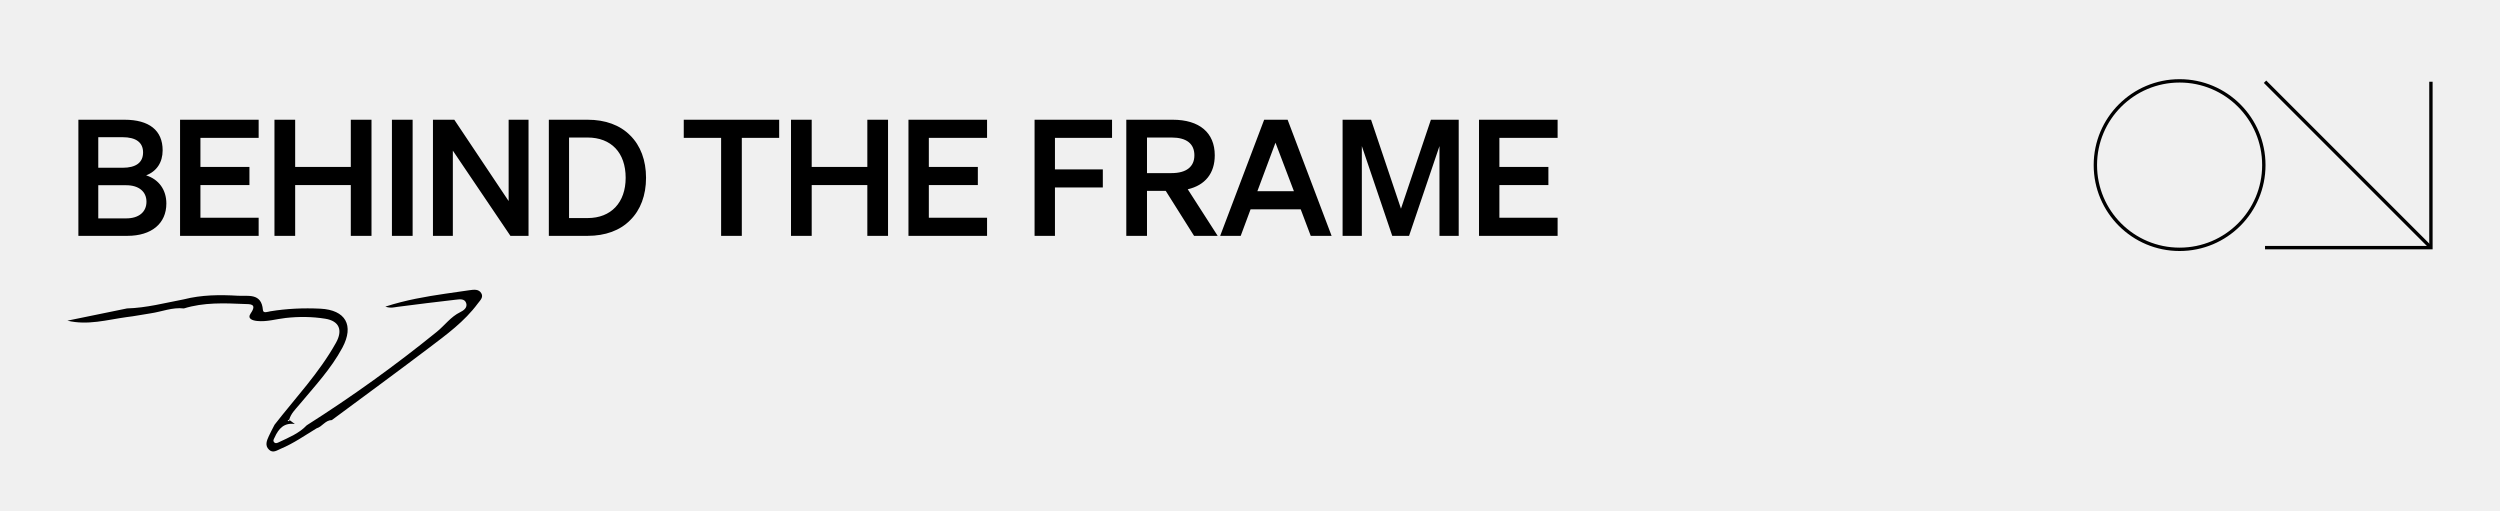
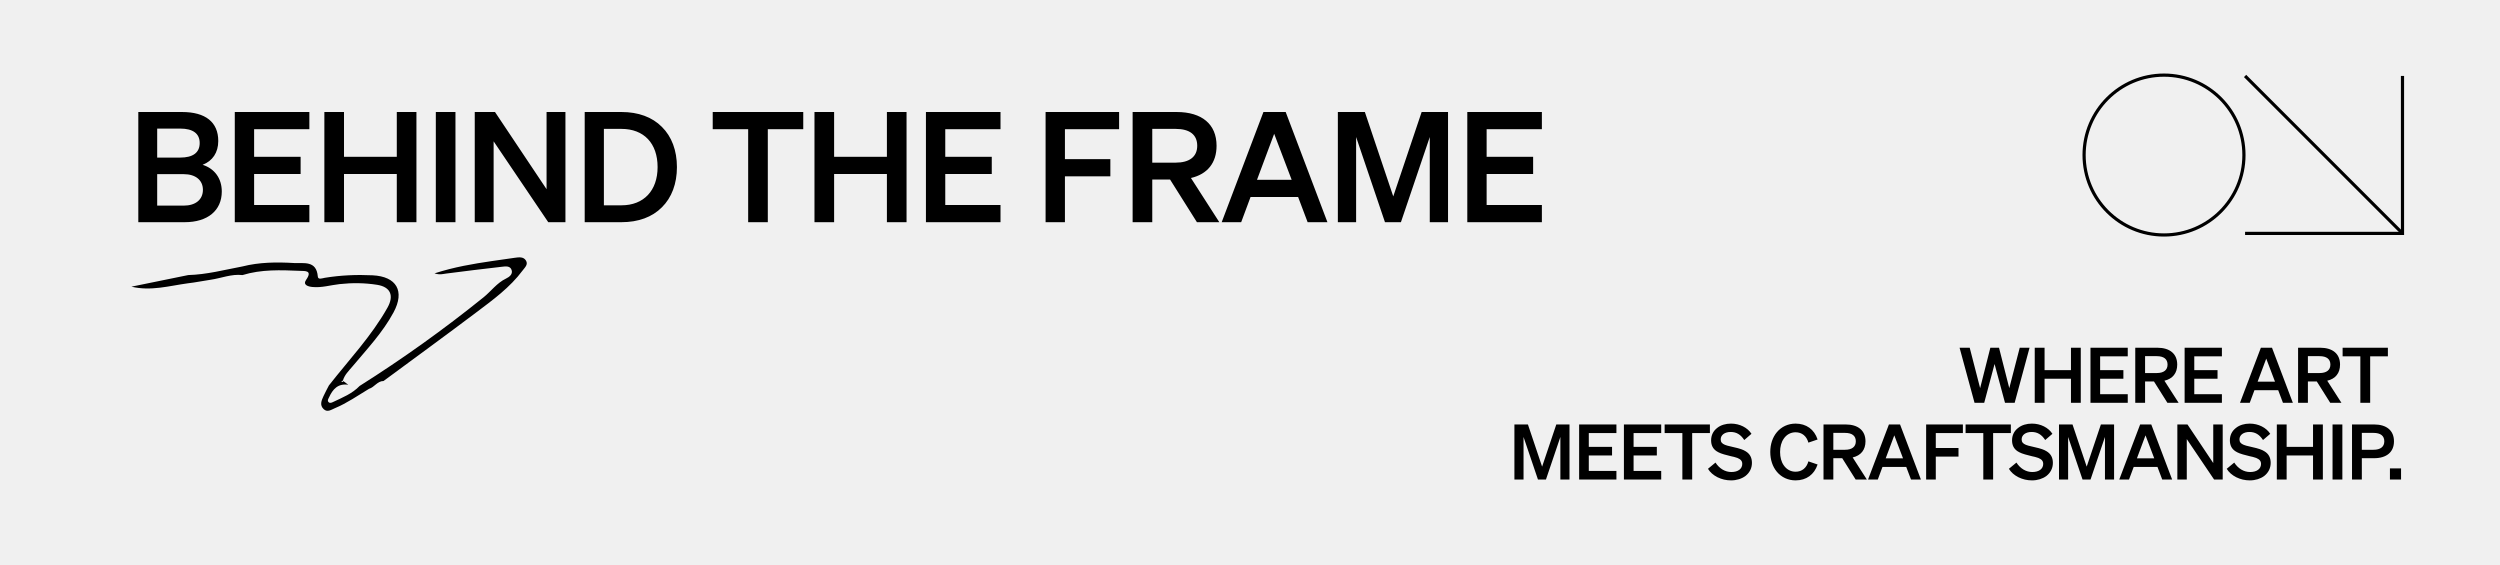
- <svg xmlns="http://www.w3.org/2000/svg" width="1484" height="303" viewBox="0 0 1484 303" fill="none">
-   <path d="M75.616 140H46.528V71.072H73.888C88.576 71.072 96.544 77.408 96.544 89.216C96.544 96.416 92.992 101.696 86.752 104.096C94.336 106.496 98.752 112.736 98.752 120.8C98.752 132.704 89.92 140 75.616 140ZM58.336 81.44V99.584H72.736C80.704 99.584 84.928 96.512 84.928 90.464C84.928 84.608 80.8 81.44 72.736 81.44H58.336ZM74.944 109.952H58.336V129.632H74.944C82.336 129.632 86.944 125.888 86.944 119.744C86.944 113.696 82.336 109.952 74.944 109.952ZM106.881 140V71.072H153.537V81.824H118.977V99.104H148.065V109.856H118.977V129.248H153.537V140H106.881ZM208.233 99.104V71.072H220.521V140H208.233V109.856H175.209V140H162.921V71.072H175.209V99.104H208.233ZM232.648 71.072H244.936V140H232.648V71.072ZM301.929 71.072H313.737V140H302.985L268.809 89.408V140H257.001V71.072H269.673L301.929 119.36V71.072ZM348.831 140H325.791V71.072H348.831C359.295 71.072 368.031 74.24 374.079 80.384C380.223 86.432 383.487 95.168 383.487 105.536C383.487 115.904 380.223 124.64 374.079 130.688C368.031 136.832 359.295 140 348.831 140ZM337.791 81.632V129.44H348.831C362.751 129.44 371.391 120.224 371.391 105.536C371.391 90.656 362.847 81.632 348.735 81.632H337.791ZM462.516 71.072V81.824H440.34V140H428.052V81.824H405.876V71.072H462.516ZM514.848 99.104V71.072H527.136V140H514.848V109.856H481.824V140H469.536V71.072H481.824V99.104H514.848ZM539.263 140V71.072H585.919V81.824H551.359V99.104H580.447V109.856H551.359V129.248H585.919V140H539.263ZM626.22 111.296V140H614.124V71.072H660.108V81.824H626.22V100.544H654.636V111.296H626.22ZM691.994 113.312H680.858V140H668.57V71.072H696.122C711.962 71.072 721.082 78.752 721.082 92.192C721.082 102.848 715.418 109.952 705.05 112.352L722.81 140H708.794L691.994 113.312ZM680.858 81.632V102.752H695.45C704.186 102.752 708.986 99.008 708.986 92.192C708.986 85.28 704.282 81.632 695.45 81.632H680.858ZM724.293 140L750.405 71.072H764.325L790.437 140H778.053L772.101 124.256H742.341L736.485 140H724.293ZM768.069 113.504L757.125 84.704L746.373 113.504H768.069ZM854.467 86.72L836.419 140H826.435L808.387 86.72V140H796.963V71.072H813.859L831.619 123.872L849.379 71.072H865.891V140H854.467V86.72ZM877.94 140V71.072H924.596V81.824H890.036V99.104H919.124V109.856H890.036V129.248H924.596V140H877.94Z" fill="black" />
-   <path d="M1343.81 98C1343.81 70.386 1321.42 48 1293.81 48C1266.2 48 1243.81 70.386 1243.81 98C1243.81 125.614 1266.2 148 1293.81 148C1321.42 148 1343.81 125.614 1343.81 98Z" stroke="black" stroke-width="2" stroke-miterlimit="10" />
-   <g clip-path="url(#clip0_6891_6215)">
-     <path d="M1443 147L1344.52 48.52" stroke="black" stroke-width="2" stroke-miterlimit="10" />
-     <path d="M1443 48.52V147H1344.52" stroke="black" stroke-width="2" stroke-miterlimit="10" />
+ <svg xmlns="http://www.w3.org/2000/svg" width="1564" height="353" viewBox="0 0 1564 353" fill="none">
+   <path d="M115.616 139H86.528V70.072H113.888C128.576 70.072 136.544 76.408 136.544 88.216C136.544 95.416 132.992 100.696 126.752 103.096C134.336 105.496 138.752 111.736 138.752 119.8C138.752 131.704 129.92 139 115.616 139ZM98.336 80.44V98.584H112.736C120.704 98.584 124.928 95.512 124.928 89.464C124.928 83.608 120.8 80.44 112.736 80.44H98.336ZM114.944 108.952H98.336V128.632H114.944C122.336 128.632 126.944 124.888 126.944 118.744C126.944 112.696 122.336 108.952 114.944 108.952ZM146.881 139V70.072H193.537V80.824H158.977V98.104H188.065V108.856H158.977V128.248H193.537V139H146.881ZM248.233 98.104V70.072H260.521V139H248.233V108.856H215.209V139H202.921V70.072H215.209V98.104H248.233ZM272.648 70.072H284.936V139H272.648V70.072ZM341.929 70.072H353.737V139H342.985L308.809 88.408V139H297.001V70.072H309.673L341.929 118.36V70.072ZM388.831 139H365.791V70.072H388.831C399.295 70.072 408.031 73.24 414.079 79.384C420.223 85.432 423.487 94.168 423.487 104.536C423.487 114.904 420.223 123.64 414.079 129.688C408.031 135.832 399.295 139 388.831 139ZM377.791 80.632V128.44H388.831C402.751 128.44 411.391 119.224 411.391 104.536C411.391 89.656 402.847 80.632 388.735 80.632H377.791ZM502.516 70.072V80.824H480.34V139H468.052V80.824H445.876V70.072H502.516ZM554.848 98.104V70.072H567.136V139H554.848V108.856H521.824V139H509.536V70.072H521.824V98.104H554.848ZM579.263 139V70.072H625.919V80.824H591.359V98.104H620.447V108.856H591.359V128.248H625.919V139H579.263ZM666.22 110.296V139H654.124V70.072H700.108V80.824H666.22V99.544H694.636V110.296H666.22ZM731.994 112.312H720.858V139H708.57V70.072H736.122C751.962 70.072 761.082 77.752 761.082 91.192C761.082 101.848 755.418 108.952 745.05 111.352L762.81 139H748.794L731.994 112.312ZM720.858 80.632V101.752H735.45C744.186 101.752 748.986 98.008 748.986 91.192C748.986 84.28 744.282 80.632 735.45 80.632H720.858ZM764.293 139L790.405 70.072H804.325L830.437 139H818.053L812.101 123.256H782.341L776.485 139H764.293ZM808.069 112.504L797.125 83.704L786.373 112.504H808.069ZM894.467 85.72L876.419 139H866.435L848.387 85.72V139H836.963V70.072H853.859L871.619 122.872L889.379 70.072H905.891V139H894.467V85.72ZM917.94 139V70.072H964.596V80.824H930.036V98.104H959.124V108.856H930.036V128.248H964.596V139H917.94Z" fill="black" />
+   <path d="M1403.81 97C1403.81 69.386 1381.42 47 1353.81 47C1326.2 47 1303.81 69.386 1303.81 97C1303.81 124.614 1326.2 147 1353.81 147C1381.42 147 1403.81 124.614 1403.81 97Z" stroke="black" stroke-width="2" stroke-miterlimit="10" />
+   <g clip-path="url(#clip0_6924_2389)">
+     <path d="M1503 146L1404.52 47.52" stroke="black" stroke-width="2" stroke-miterlimit="10" />
+     <path d="M1503 47.52V146H1404.52" stroke="black" stroke-width="2" stroke-miterlimit="10" />
  </g>
-   <path d="M196.987 249.361C193.106 249.38 191.314 253.261 187.951 254.243C180.959 258.461 174.271 263.201 166.689 266.365C164.443 267.302 162.046 269.177 159.713 266.96C157.067 264.451 158.365 261.522 159.6 258.817C160.635 256.547 161.846 254.355 162.979 252.124C175.428 236.125 189.469 221.333 199.443 203.459C203.627 195.956 201.371 190.517 193.023 189.184C185.251 187.944 177.464 187.871 169.614 188.74C163.95 189.365 158.39 191.147 152.609 190.532C149.939 190.249 146.59 189.248 148.801 186.045C152.951 180.04 148.084 180.582 145.067 180.45C133.008 179.933 120.915 179.44 109.154 183.092C102.31 182.281 95.958 185.054 89.362 186.006C84.632 186.69 79.911 187.705 75.131 188.237C63.527 189.834 52.068 193.256 40 190.341C51.8 187.92 63.6 185.503 75.395 183.082C86.873 182.764 97.93 179.816 109.12 177.687C119.699 174.997 130.523 174.909 141.263 175.554C147.137 175.905 155.226 173.708 156.061 183.985C156.242 186.197 158.844 185.054 160.406 184.795C170.258 183.179 180.178 182.745 190.128 183.228C205.15 183.956 210.354 193.119 203.222 206.423C196.479 219.004 186.715 229.364 177.659 240.226C175.36 242.985 172.714 245.465 171.693 249.068C171.371 249.263 171.049 249.458 170.727 249.653C171.298 250.449 171.615 249.697 172.011 249.444C173.011 250.2 174.017 250.952 175.028 251.709C168.657 250.747 165.356 254.453 163.037 259.632C162.622 260.555 161.841 261.531 162.71 262.503C163.584 263.475 164.692 262.903 165.6 262.474C171.435 259.696 177.498 257.284 182.087 252.456C208.89 235.456 234.603 216.968 259.272 196.981C263.979 193.168 267.547 188.027 273.206 185.293C275.207 184.327 277.629 182.594 276.726 179.908C275.793 177.14 272.84 177.638 270.623 177.892C259.053 179.205 247.502 180.66 235.956 182.144C233.935 182.403 231.967 183.101 228.73 182.013C241.077 178.014 252.652 176.076 264.276 174.348C269.09 173.63 273.904 172.913 278.732 172.263C281.271 171.921 284.146 171.482 285.675 174.031C287.149 176.491 284.971 178.332 283.6 180.187C275.681 190.898 265.023 198.641 254.595 206.54C235.521 220.986 216.203 235.1 196.987 249.356V249.361Z" fill="black" />
+   <path d="M1238.77 242.832L1245.16 217.536H1250.58L1257.01 242.832L1263.54 217.536H1269.69L1260.37 252H1254.33L1247.8 227.712L1241.32 252H1235.27L1225.91 217.536H1232.25L1238.77 242.832ZM1295.59 231.552V217.536H1301.73V252H1295.59V236.928H1279.08V252H1272.93V217.536H1279.08V231.552H1295.59ZM1307.8 252V217.536H1331.12V222.912H1313.84V231.552H1328.39V236.928H1313.84V246.624H1331.12V252H1307.8ZM1347.53 238.656H1341.96V252H1335.82V217.536H1349.59C1357.51 217.536 1362.07 221.376 1362.07 228.096C1362.07 233.424 1359.24 236.976 1354.06 238.176L1362.94 252H1355.93L1347.53 238.656ZM1341.96 222.816V233.376H1349.26C1353.62 233.376 1356.02 231.504 1356.02 228.096C1356.02 224.64 1353.67 222.816 1349.26 222.816H1341.96ZM1366.7 252V217.536H1390.02V222.912H1372.74V231.552H1387.29V236.928H1372.74V246.624H1390.02V252H1366.7ZM1401.34 252L1414.4 217.536H1421.36L1434.41 252H1428.22L1425.25 244.128H1410.37L1407.44 252H1401.34ZM1423.23 238.752L1417.76 224.352L1412.38 238.752H1423.23ZM1449.39 238.656H1443.82V252H1437.68V217.536H1451.45C1459.37 217.536 1463.93 221.376 1463.93 228.096C1463.93 233.424 1461.1 236.976 1455.92 238.176L1464.8 252H1457.79L1449.39 238.656ZM1443.82 222.816V233.376H1451.12C1455.49 233.376 1457.89 231.504 1457.89 228.096C1457.89 224.64 1455.53 222.816 1451.12 222.816H1443.82ZM1493.86 217.536V222.912H1482.78V252H1476.63V222.912H1465.54V217.536H1493.86ZM976.167 273.36L967.143 300H962.151L953.127 273.36V300H947.415V265.536H955.863L964.743 291.936L973.623 265.536H981.879V300H976.167V273.36ZM987.904 300V265.536H1011.23V270.912H993.952V279.552H1008.5V284.928H993.952V294.624H1011.23V300H987.904ZM1015.92 300V265.536H1039.25V270.912H1021.97V279.552H1036.52V284.928H1021.97V294.624H1039.25V300H1015.92ZM1069.72 265.536V270.912H1058.63V300H1052.49V270.912H1041.4V265.536H1069.72ZM1082.95 300.528C1079.93 300.528 1077.1 299.856 1074.46 298.56C1071.82 297.216 1069.8 295.44 1068.51 293.28L1073.21 289.392C1075.66 293.184 1079.26 295.296 1083.15 295.296C1087.32 295.296 1089.96 293.328 1089.96 290.208C1089.96 288.864 1089.43 287.904 1088.28 287.184C1087.51 286.656 1086.51 286.272 1084.83 285.84L1082.91 285.408C1082.09 285.168 1081.51 285.024 1081.23 284.976C1077.19 284.016 1075.37 283.248 1073.83 282.24C1071.58 280.704 1070.47 278.496 1070.47 275.472C1070.47 272.256 1071.82 269.568 1074.36 267.648C1076.52 265.92 1079.59 265.008 1082.91 265.008C1088.33 265.008 1093.23 267.504 1095.72 271.392L1091.21 275.28C1088.95 271.824 1086.31 270.24 1082.71 270.24C1079.02 270.24 1076.47 272.112 1076.47 274.848C1076.47 276.528 1077.24 277.536 1079.16 278.304C1079.98 278.64 1080.94 278.928 1083.77 279.552C1086.36 280.128 1088.19 280.608 1089.24 280.992C1090.35 281.376 1091.26 281.808 1092.03 282.288C1094.71 283.872 1096.01 286.272 1096.01 289.584C1096.01 292.896 1094.57 295.728 1091.93 297.792C1089.58 299.52 1086.41 300.528 1082.95 300.528ZM1115.93 274.416C1114.39 276.576 1113.62 279.504 1113.62 282.768C1113.62 286.032 1114.39 288.96 1115.93 291.12C1117.65 293.664 1120.29 295.104 1123.32 295.104C1127.3 295.104 1130.23 292.704 1131.33 288.624L1137.09 290.592C1134.98 296.928 1130.04 300.528 1123.32 300.528C1118.66 300.528 1114.49 298.608 1111.61 295.152C1108.92 291.936 1107.48 287.616 1107.48 282.768C1107.48 277.92 1108.92 273.6 1111.61 270.384C1114.49 266.928 1118.66 265.008 1123.32 265.008C1130.04 265.008 1134.98 268.608 1137.09 274.944L1131.33 276.912C1130.23 272.832 1127.3 270.432 1123.32 270.432C1120.29 270.432 1117.65 271.872 1115.93 274.416ZM1152.5 286.656H1146.93V300H1140.79V265.536H1154.57C1162.49 265.536 1167.05 269.376 1167.05 276.096C1167.05 281.424 1164.21 284.976 1159.03 286.176L1167.91 300H1160.9L1152.5 286.656ZM1146.93 270.816V281.376H1154.23C1158.6 281.376 1161 279.504 1161 276.096C1161 272.64 1158.65 270.816 1154.23 270.816H1146.93ZM1168.65 300L1181.71 265.536H1188.67L1201.72 300H1195.53L1192.55 292.128H1177.67L1174.75 300H1168.65ZM1190.54 286.752L1185.07 272.352L1179.69 286.752H1190.54ZM1211.03 285.648V300H1204.99V265.536H1227.98V270.912H1211.03V280.272H1225.24V285.648H1211.03ZM1257.99 265.536V270.912H1246.9V300H1240.75V270.912H1229.67V265.536H1257.99ZM1271.22 300.528C1268.2 300.528 1265.36 299.856 1262.72 298.56C1260.08 297.216 1258.07 295.44 1256.77 293.28L1261.48 289.392C1263.92 293.184 1267.52 295.296 1271.41 295.296C1275.59 295.296 1278.23 293.328 1278.23 290.208C1278.23 288.864 1277.7 287.904 1276.55 287.184C1275.78 286.656 1274.77 286.272 1273.09 285.84L1271.17 285.408C1270.36 285.168 1269.78 285.024 1269.49 284.976C1265.46 284.016 1263.64 283.248 1262.1 282.24C1259.84 280.704 1258.74 278.496 1258.74 275.472C1258.74 272.256 1260.08 269.568 1262.63 267.648C1264.79 265.92 1267.86 265.008 1271.17 265.008C1276.6 265.008 1281.49 267.504 1283.99 271.392L1279.48 275.28C1277.22 271.824 1274.58 270.24 1270.98 270.24C1267.28 270.24 1264.74 272.112 1264.74 274.848C1264.74 276.528 1265.51 277.536 1267.43 278.304C1268.24 278.64 1269.2 278.928 1272.04 279.552C1274.63 280.128 1276.45 280.608 1277.51 280.992C1278.61 281.376 1279.52 281.808 1280.29 282.288C1282.98 283.872 1284.28 286.272 1284.28 289.584C1284.28 292.896 1282.84 295.728 1280.2 297.792C1277.84 299.52 1274.68 300.528 1271.22 300.528ZM1316.86 273.36L1307.84 300H1302.84L1293.82 273.36V300H1288.11V265.536H1296.56L1305.44 291.936L1314.32 265.536H1322.57V300H1316.86V273.36ZM1325.81 300L1338.87 265.536H1345.83L1358.89 300H1352.69L1349.72 292.128H1334.84L1331.91 300H1325.81ZM1347.7 286.752L1342.23 272.352L1336.85 286.752H1347.7ZM1384.61 265.536H1390.52V300H1385.14L1368.05 274.704V300H1362.15V265.536H1368.48L1384.61 289.68V265.536ZM1407.49 300.528C1404.46 300.528 1401.63 299.856 1398.99 298.56C1396.35 297.216 1394.34 295.44 1393.04 293.28L1397.74 289.392C1400.19 293.184 1403.79 295.296 1407.68 295.296C1411.86 295.296 1414.5 293.328 1414.5 290.208C1414.5 288.864 1413.97 287.904 1412.82 287.184C1412.05 286.656 1411.04 286.272 1409.36 285.84L1407.44 285.408C1406.62 285.168 1406.05 285.024 1405.76 284.976C1401.73 284.016 1399.9 283.248 1398.37 282.24C1396.11 280.704 1395.01 278.496 1395.01 275.472C1395.01 272.256 1396.35 269.568 1398.9 267.648C1401.06 265.92 1404.13 265.008 1407.44 265.008C1412.86 265.008 1417.76 267.504 1420.26 271.392L1415.74 275.28C1413.49 271.824 1410.85 270.24 1407.25 270.24C1403.55 270.24 1401.01 272.112 1401.01 274.848C1401.01 276.528 1401.78 277.536 1403.7 278.304C1404.51 278.64 1405.47 278.928 1408.3 279.552C1410.9 280.128 1412.72 280.608 1413.78 280.992C1414.88 281.376 1415.79 281.808 1416.56 282.288C1419.25 283.872 1420.54 286.272 1420.54 289.584C1420.54 292.896 1419.1 295.728 1416.46 297.792C1414.11 299.52 1410.94 300.528 1407.49 300.528ZM1447.03 279.552V265.536H1453.18V300H1447.03V284.928H1430.52V300H1424.38V265.536H1430.52V279.552H1447.03ZM1459.24 265.536H1465.38V300H1459.24V265.536ZM1485.19 286.656H1477.56V300H1471.42V265.536H1485.19C1493.11 265.536 1497.67 269.376 1497.67 276.096C1497.67 282.816 1493.06 286.656 1485.19 286.656ZM1477.56 270.816V281.376H1484.86C1489.22 281.376 1491.62 279.504 1491.62 276.096C1491.62 272.64 1489.27 270.816 1484.86 270.816H1477.56ZM1502.1 300H1495.14V293.04H1502.1V300Z" fill="black" />
+   <path d="M239.944 238.361C236.044 238.38 234.243 242.261 230.863 243.243C223.839 247.461 217.118 252.201 209.5 255.365C207.243 256.302 204.835 258.177 202.49 255.96C199.831 253.451 201.136 250.522 202.377 247.817C203.417 245.547 204.634 243.355 205.772 241.124C218.281 225.125 232.389 210.333 242.411 192.459C246.615 184.956 244.349 179.517 235.96 178.184C228.151 176.944 220.326 176.871 212.438 177.74C206.748 178.365 201.161 180.147 195.353 179.532C192.669 179.249 189.304 178.248 191.526 175.045C195.696 169.04 190.805 169.582 187.774 169.45C175.657 168.933 163.506 168.44 151.689 172.092C144.811 171.281 138.429 174.054 131.802 175.006C127.048 175.69 122.305 176.705 117.502 177.237C105.842 178.834 94.329 182.256 82.202 179.341C94.059 176.92 105.915 174.503 117.767 172.082C129.3 171.764 140.411 168.816 151.654 166.687C162.285 163.997 173.16 163.909 183.952 164.554C189.853 164.905 197.982 162.708 198.821 172.985C199.002 175.197 201.617 174.054 203.187 173.795C213.086 172.179 223.054 171.745 233.051 172.228C248.146 172.956 253.375 182.119 246.208 195.423C239.433 208.004 229.622 218.364 220.523 229.226C218.212 231.985 215.553 234.465 214.528 238.068C214.204 238.263 213.881 238.458 213.557 238.653C214.131 239.449 214.45 238.697 214.847 238.444C215.853 239.2 216.863 239.952 217.879 240.709C211.477 239.747 208.161 243.453 205.831 248.632C205.414 249.555 204.629 250.531 205.502 251.503C206.38 252.475 207.494 251.903 208.406 251.474C214.268 248.696 220.361 246.284 224.972 241.456C251.903 224.456 277.74 205.968 302.528 185.981C307.257 182.168 310.843 177.027 316.528 174.293C318.54 173.327 320.973 171.594 320.065 168.908C319.128 166.14 316.16 166.638 313.933 166.892C302.307 168.205 290.701 169.66 279.099 171.144C277.068 171.403 275.092 172.101 271.839 171.013C284.245 167.014 295.876 165.076 307.556 163.348C312.393 162.63 317.23 161.913 322.081 161.263C324.632 160.921 327.522 160.482 329.057 163.031C330.538 165.491 328.351 167.332 326.972 169.187C319.015 179.898 308.307 187.641 297.829 195.54C278.663 209.986 259.252 224.1 239.944 238.356V238.361Z" fill="black" />
  <defs>
-     <clipPath id="clip0_6891_6215">
-       <rect width="100.19" height="100.19" fill="white" transform="translate(1343.81 47.8101)" />
+     <clipPath id="clip0_6924_2389">
+       <rect width="100.19" height="100.19" fill="white" transform="translate(1403.81 46.8101)" />
    </clipPath>
  </defs>
</svg>
